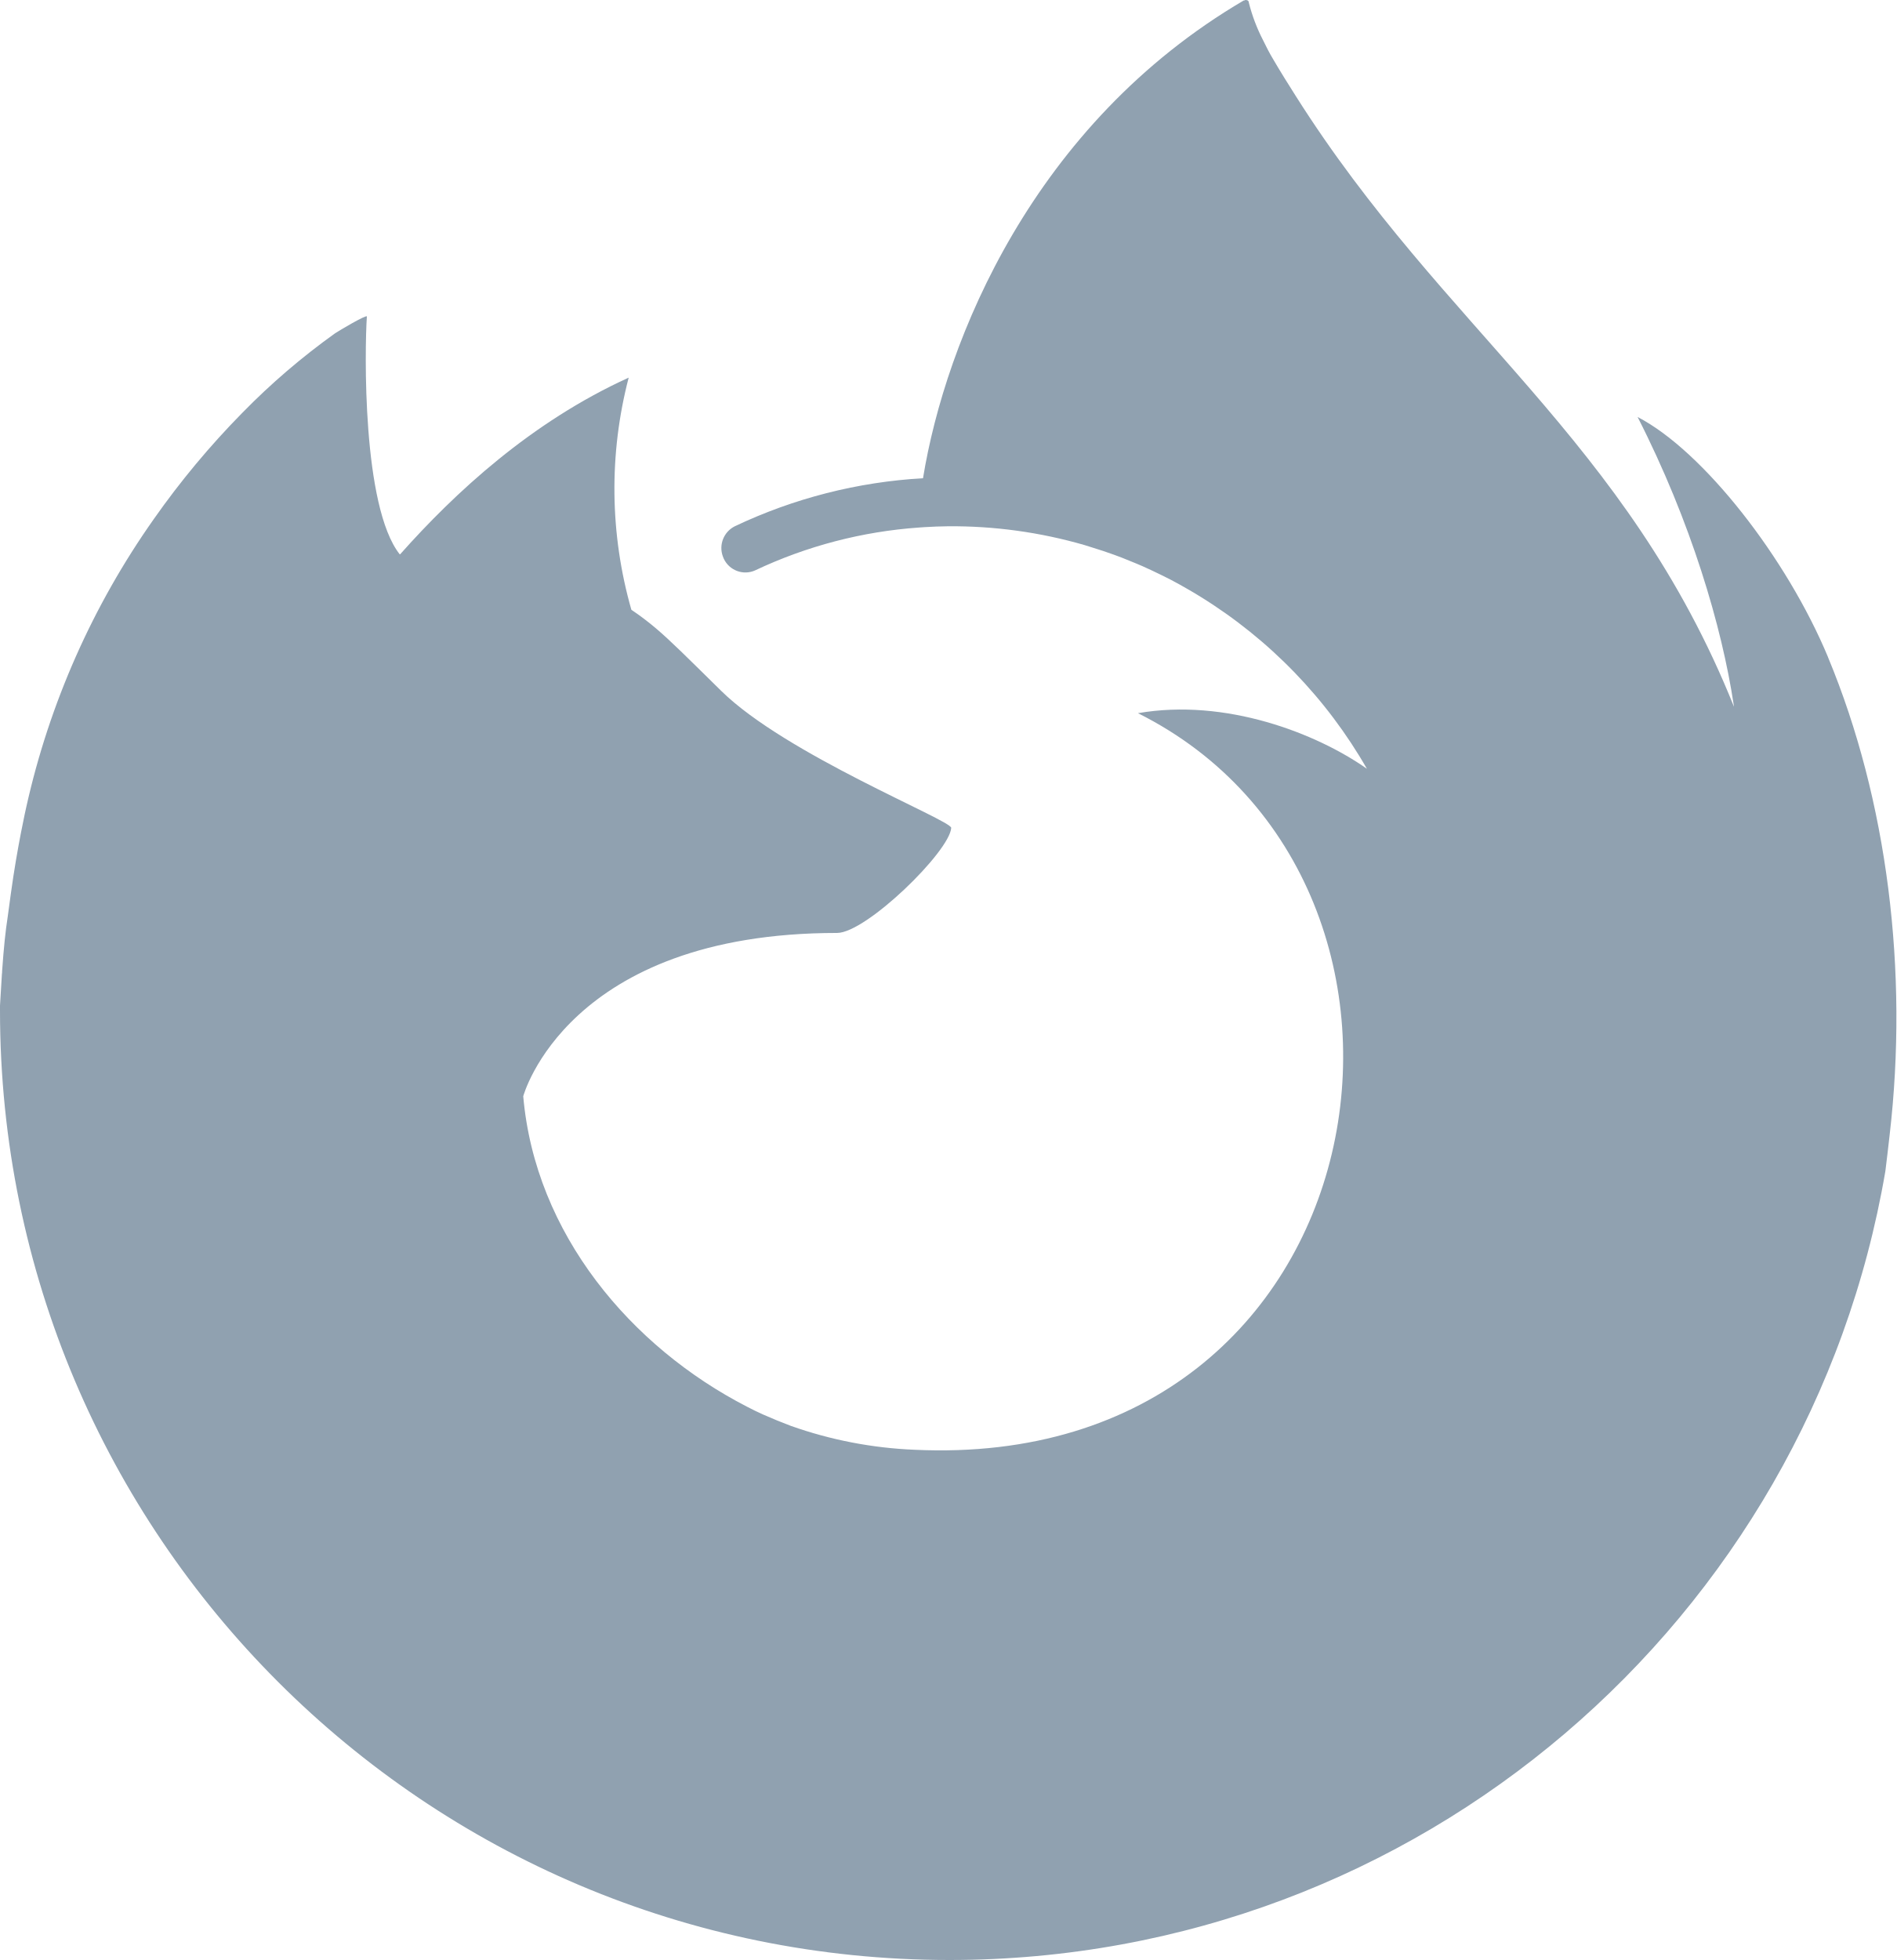
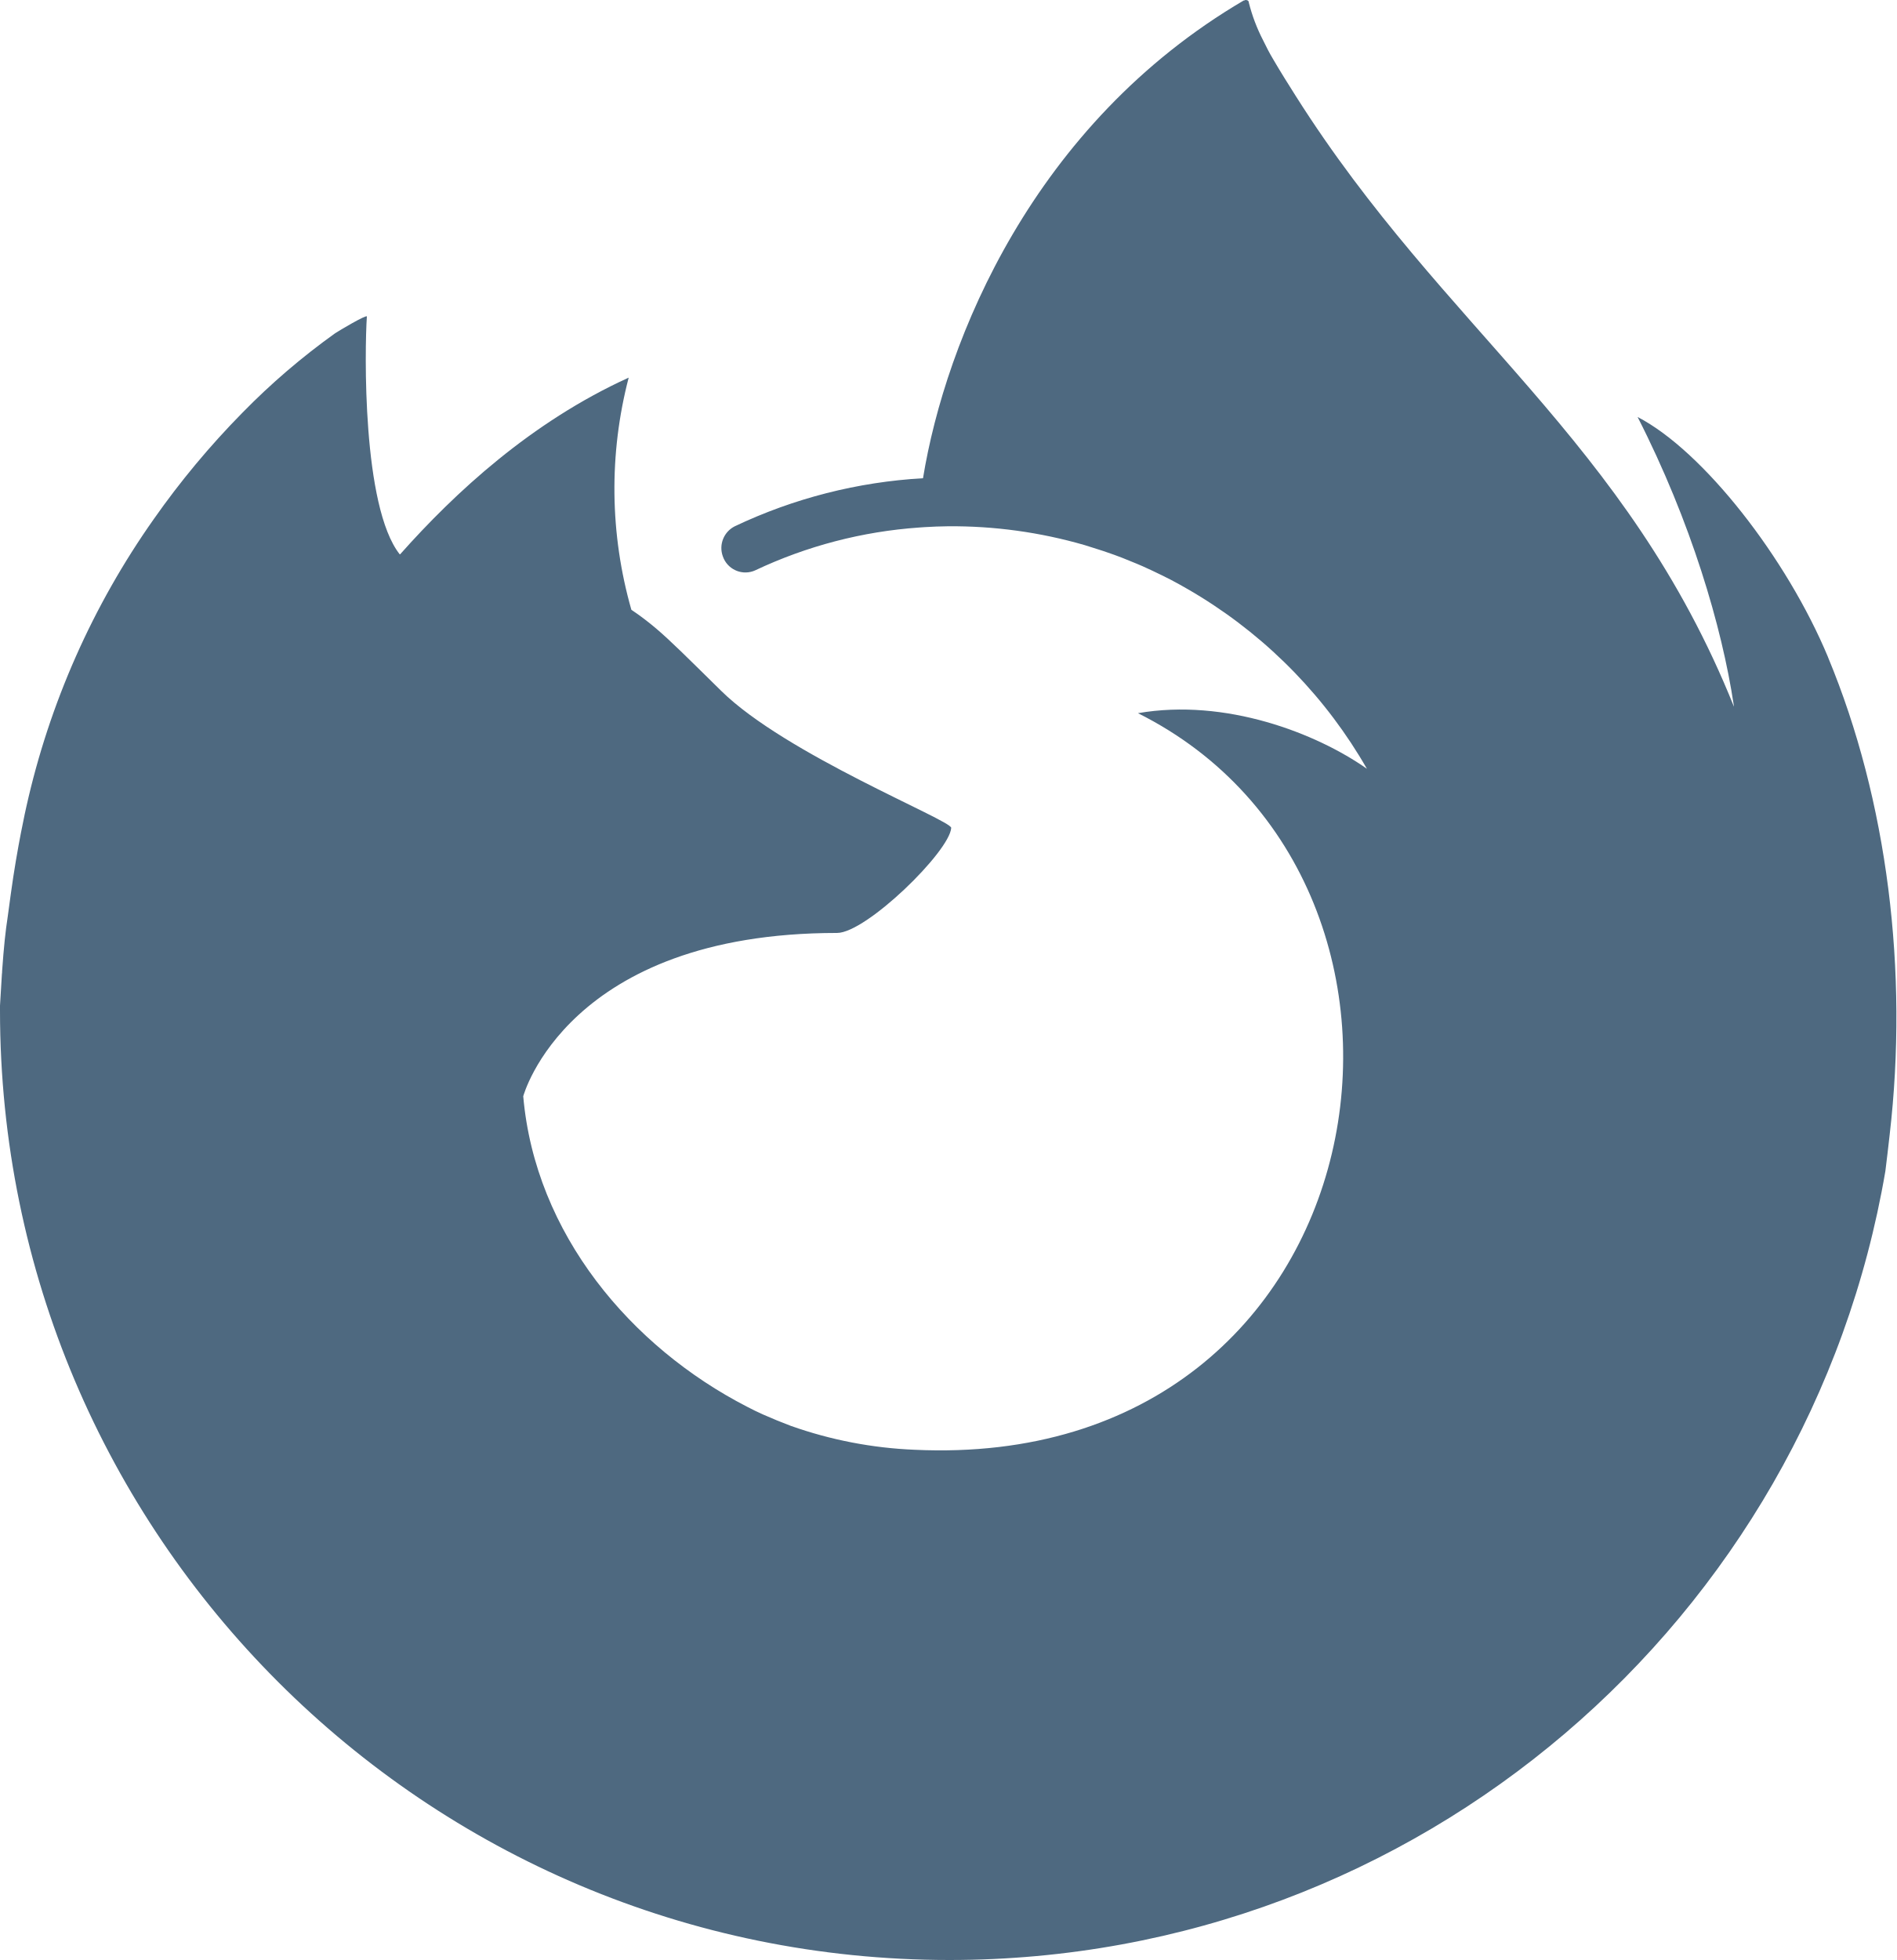
<svg xmlns="http://www.w3.org/2000/svg" height="503.45" viewBox="0 0 487.188 503.45" width="487.188">
-   <path d="m118.22 123.49c.16.01.08.01 0 0zm351.42 45.35c-10.61-25.5-32.08-53-48.94-61.73 13.72 26.89 21.67 53.88 24.7 74 0 0 0 .14.05.41-27.58-68.75-74.35-96.47-112.55-156.83-1.93-3.05-3.86-6.11-5.74-9.33-1-1.65-1.86-3.34-2.69-5.05a44.88 44.88 0 0 1 -3.64-9.62.63.63 0 0 0 -.55-.66.9.9 0 0 0 -.46 0l-.12.07-.18.1.1-.14c-54.23 31.77-76.72 87.38-82.5 122.78a130 130 0 0 0 -48.33 12.33 6.25 6.25 0 0 0 -3.09 7.75 6.13 6.13 0 0 0 7.79 3.79l.52-.21a117.84 117.84 0 0 1 42.11-11l1.42-.1c2-.12 4-.2 6-.22a122.61 122.61 0 0 1 35.05 4.82c.67.2 1.32.42 2 .63 1.89.57 3.76 1.2 5.62 1.87 1.36.5 2.71 1 4.05 1.58 1.09.44 2.18.88 3.25 1.35q2.52 1.13 5 2.35c.75.37 1.5.74 2.25 1.13q2.4 1.26 4.74 2.63 1.51.87 3 1.8a124.89 124.89 0 0 1 42.66 44.13c-13-9.15-36.35-18.19-58.82-14.28 87.74 43.86 64.18 194.9-57.39 189.2a108.43 108.43 0 0 1 -31.74-6.12 139.5 139.5 0 0 1 -7.16-2.93c-1.38-.63-2.76-1.27-4.12-2-29.84-15.34-54.44-44.42-57.51-79.75 0 0 11.25-41.95 80.62-41.95 7.5 0 28.93-20.92 29.33-27-.09-2-42.54-18.87-59.09-35.18-8.85-8.71-13.05-12.91-16.77-16.06a69.58 69.58 0 0 0 -6.31-4.77 113.05 113.05 0 0 1 -.69-59.63c-25.06 11.41-44.55 29.45-58.71 45.37h-.12c-9.67-12.25-9-52.65-8.43-61.08-.12-.53-7.22 3.68-8.15 4.31a178.54 178.54 0 0 0 -23.84 20.43 214 214 0 0 0 -22.77 27.33 205.84 205.84 0 0 0 -32.73 73.9c-.06.27-2.33 10.21-4 22.48q-.42 2.87-.78 5.74c-.57 3.69-1 7.71-1.44 14 0 .24 0 .48-.05.72-.18 2.71-.34 5.41-.49 8.12v1.24c0 134.7 109.21 243.89 243.92 243.89 120.64 0 220.82-87.58 240.43-202.62.41-3.12.74-6.26 1.11-9.41 4.85-41.83-.54-85.79-15.82-122.55z" fill="#90a1b0" />
+   <path d="m118.22 123.49c.16.01.08.01 0 0zm351.42 45.35c-10.61-25.5-32.08-53-48.94-61.73 13.72 26.89 21.67 53.88 24.7 74 0 0 0 .14.05.41-27.58-68.75-74.35-96.47-112.55-156.83-1.93-3.05-3.86-6.11-5.74-9.33-1-1.65-1.86-3.34-2.69-5.05a44.88 44.88 0 0 1 -3.64-9.62.63.63 0 0 0 -.55-.66.9.9 0 0 0 -.46 0l-.12.07-.18.1.1-.14c-54.23 31.77-76.72 87.38-82.5 122.78a130 130 0 0 0 -48.33 12.33 6.25 6.25 0 0 0 -3.09 7.75 6.13 6.13 0 0 0 7.79 3.79l.52-.21a117.84 117.84 0 0 1 42.11-11l1.42-.1c2-.12 4-.2 6-.22a122.61 122.61 0 0 1 35.05 4.82c.67.2 1.32.42 2 .63 1.89.57 3.76 1.2 5.62 1.87 1.36.5 2.71 1 4.05 1.58 1.09.44 2.18.88 3.25 1.35q2.52 1.13 5 2.35c.75.37 1.5.74 2.25 1.13q2.4 1.26 4.74 2.63 1.51.87 3 1.8a124.89 124.89 0 0 1 42.66 44.13c-13-9.15-36.35-18.19-58.82-14.28 87.74 43.86 64.18 194.9-57.39 189.2a108.43 108.43 0 0 1 -31.74-6.12 139.5 139.5 0 0 1 -7.16-2.93c-1.38-.63-2.76-1.27-4.12-2-29.84-15.34-54.44-44.42-57.51-79.75 0 0 11.25-41.95 80.62-41.95 7.5 0 28.93-20.92 29.33-27-.09-2-42.54-18.87-59.09-35.18-8.85-8.71-13.05-12.91-16.77-16.06a69.58 69.58 0 0 0 -6.31-4.77 113.05 113.05 0 0 1 -.69-59.63c-25.06 11.41-44.55 29.45-58.71 45.37h-.12c-9.67-12.25-9-52.65-8.43-61.08-.12-.53-7.22 3.68-8.15 4.31a178.54 178.54 0 0 0 -23.84 20.43 214 214 0 0 0 -22.77 27.33 205.84 205.84 0 0 0 -32.73 73.9c-.06.27-2.33 10.21-4 22.48q-.42 2.87-.78 5.74c-.57 3.69-1 7.71-1.44 14 0 .24 0 .48-.05.72-.18 2.71-.34 5.41-.49 8.12v1.24c0 134.7 109.21 243.89 243.92 243.89 120.64 0 220.82-87.58 240.43-202.62.41-3.12.74-6.26 1.11-9.41 4.85-41.83-.54-85.79-15.82-122.55z" fill="#4e6980" />
</svg>
